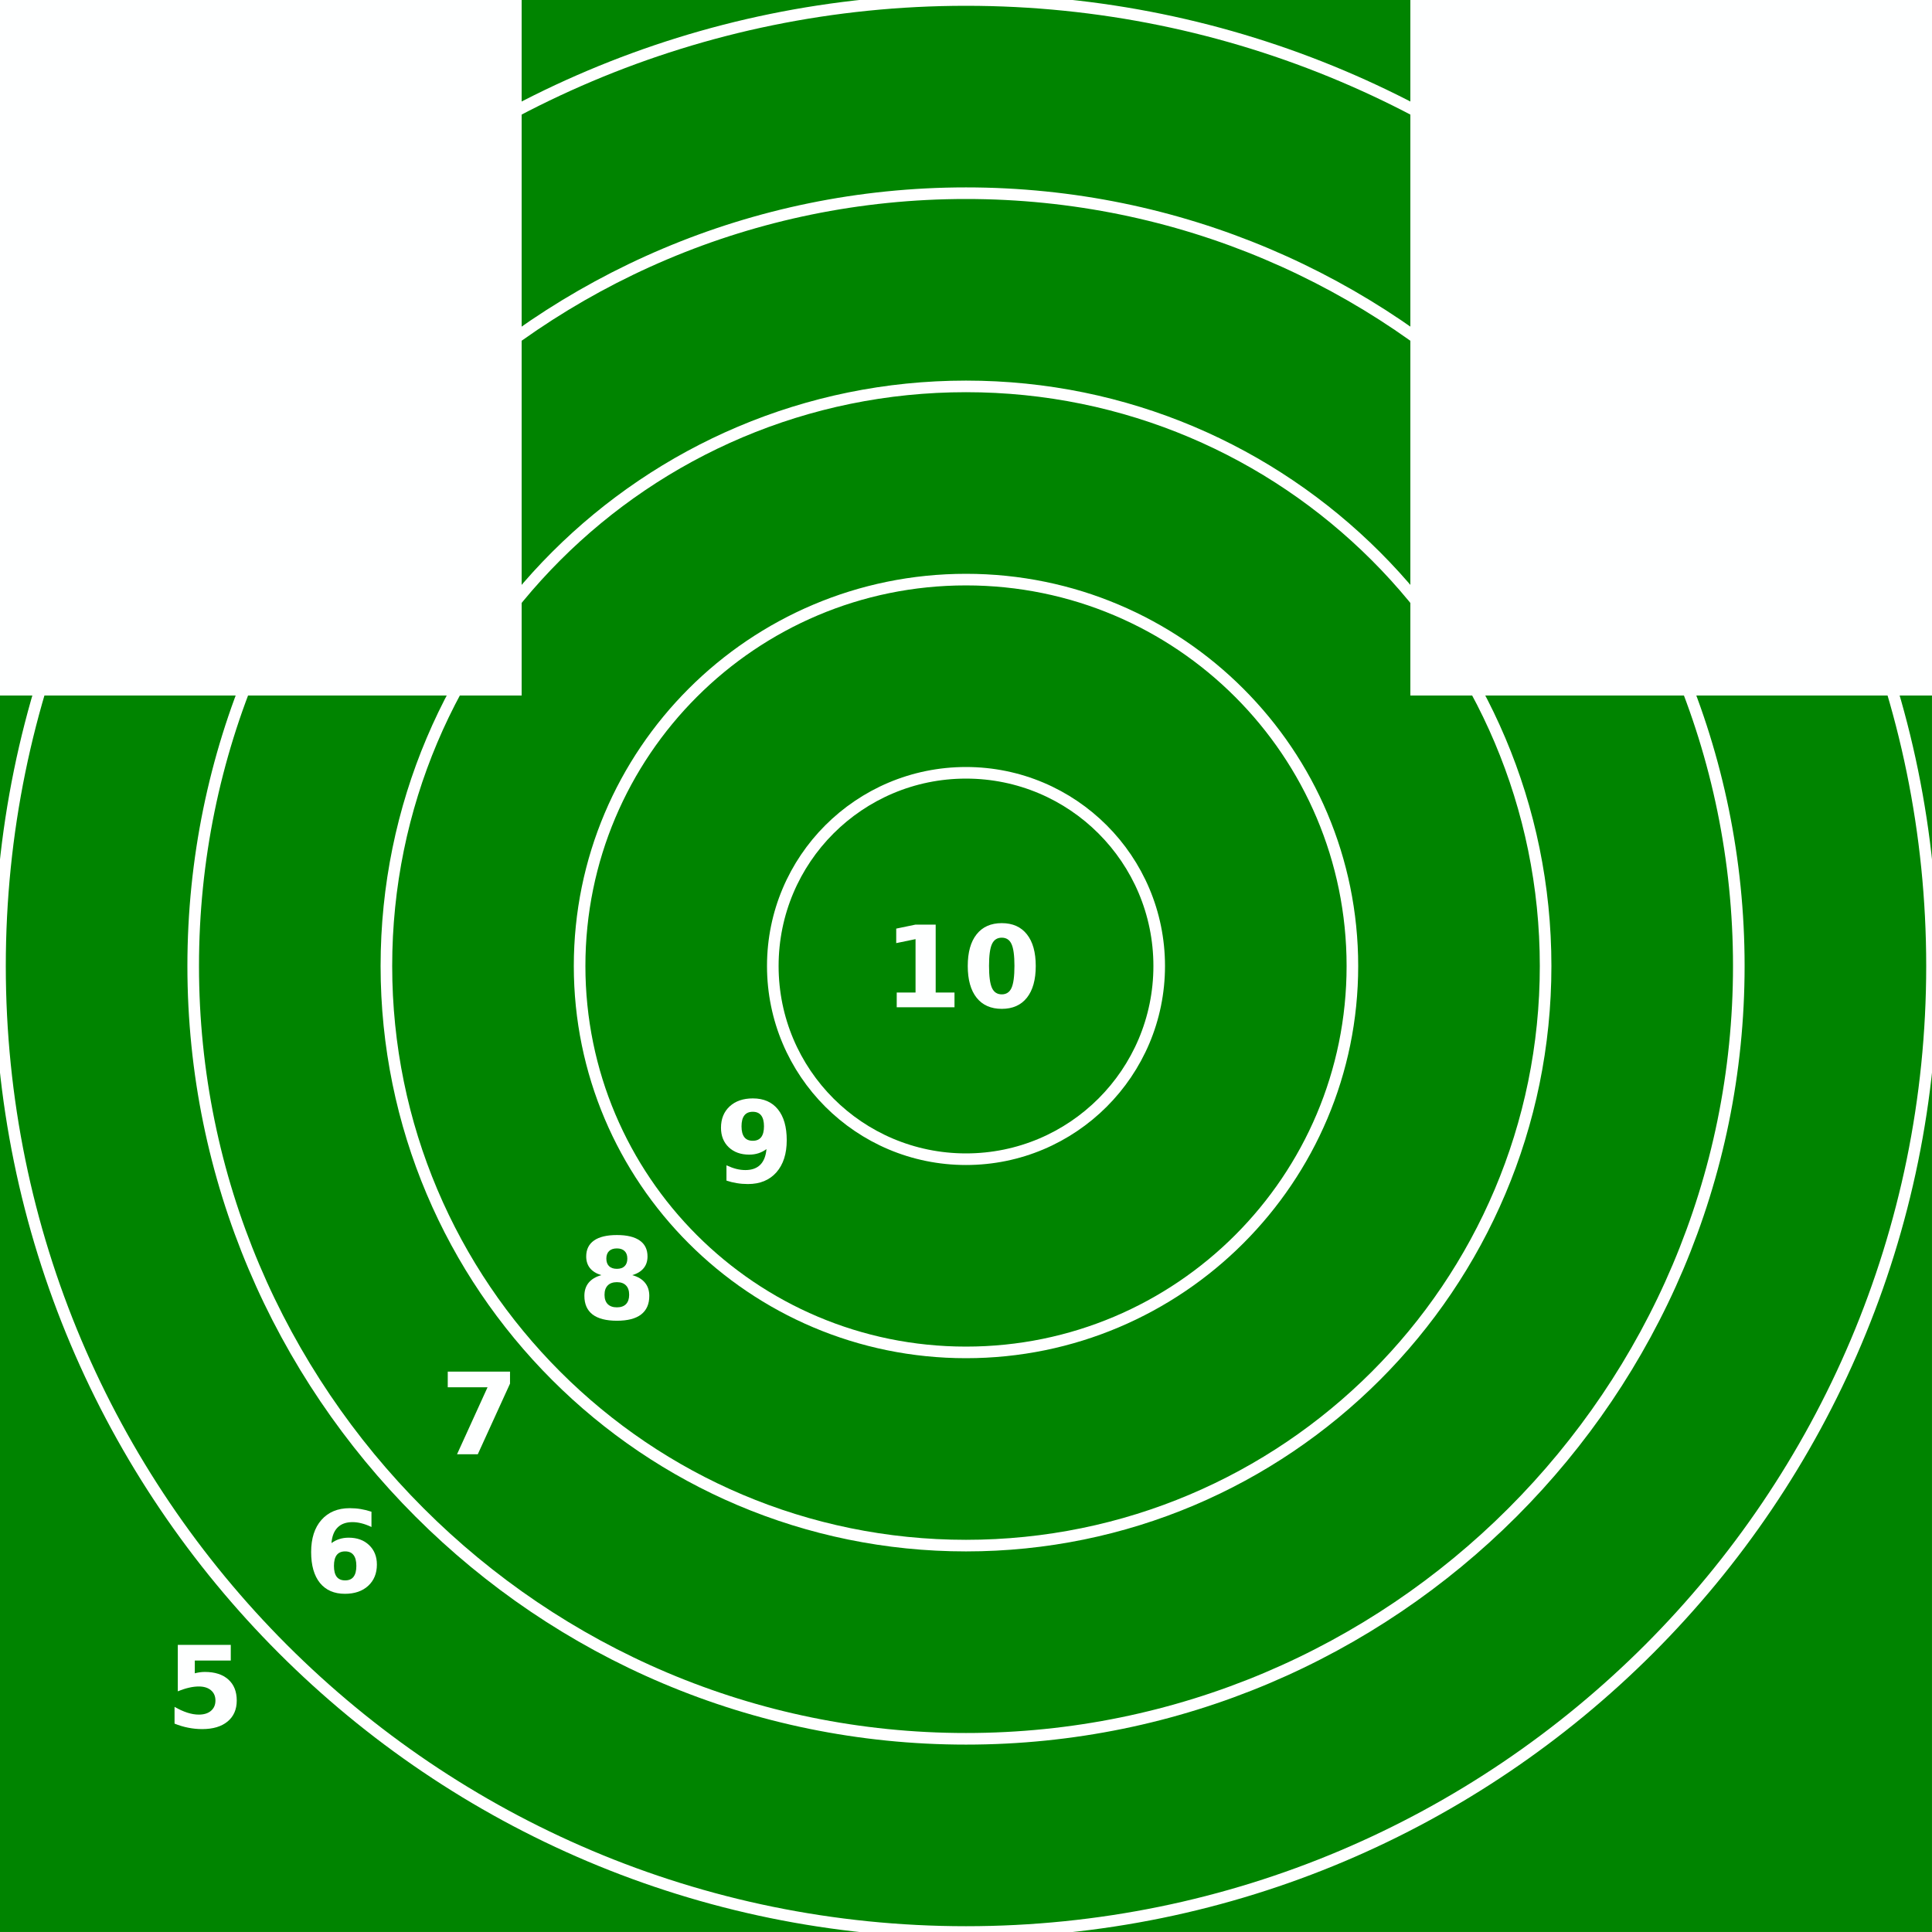
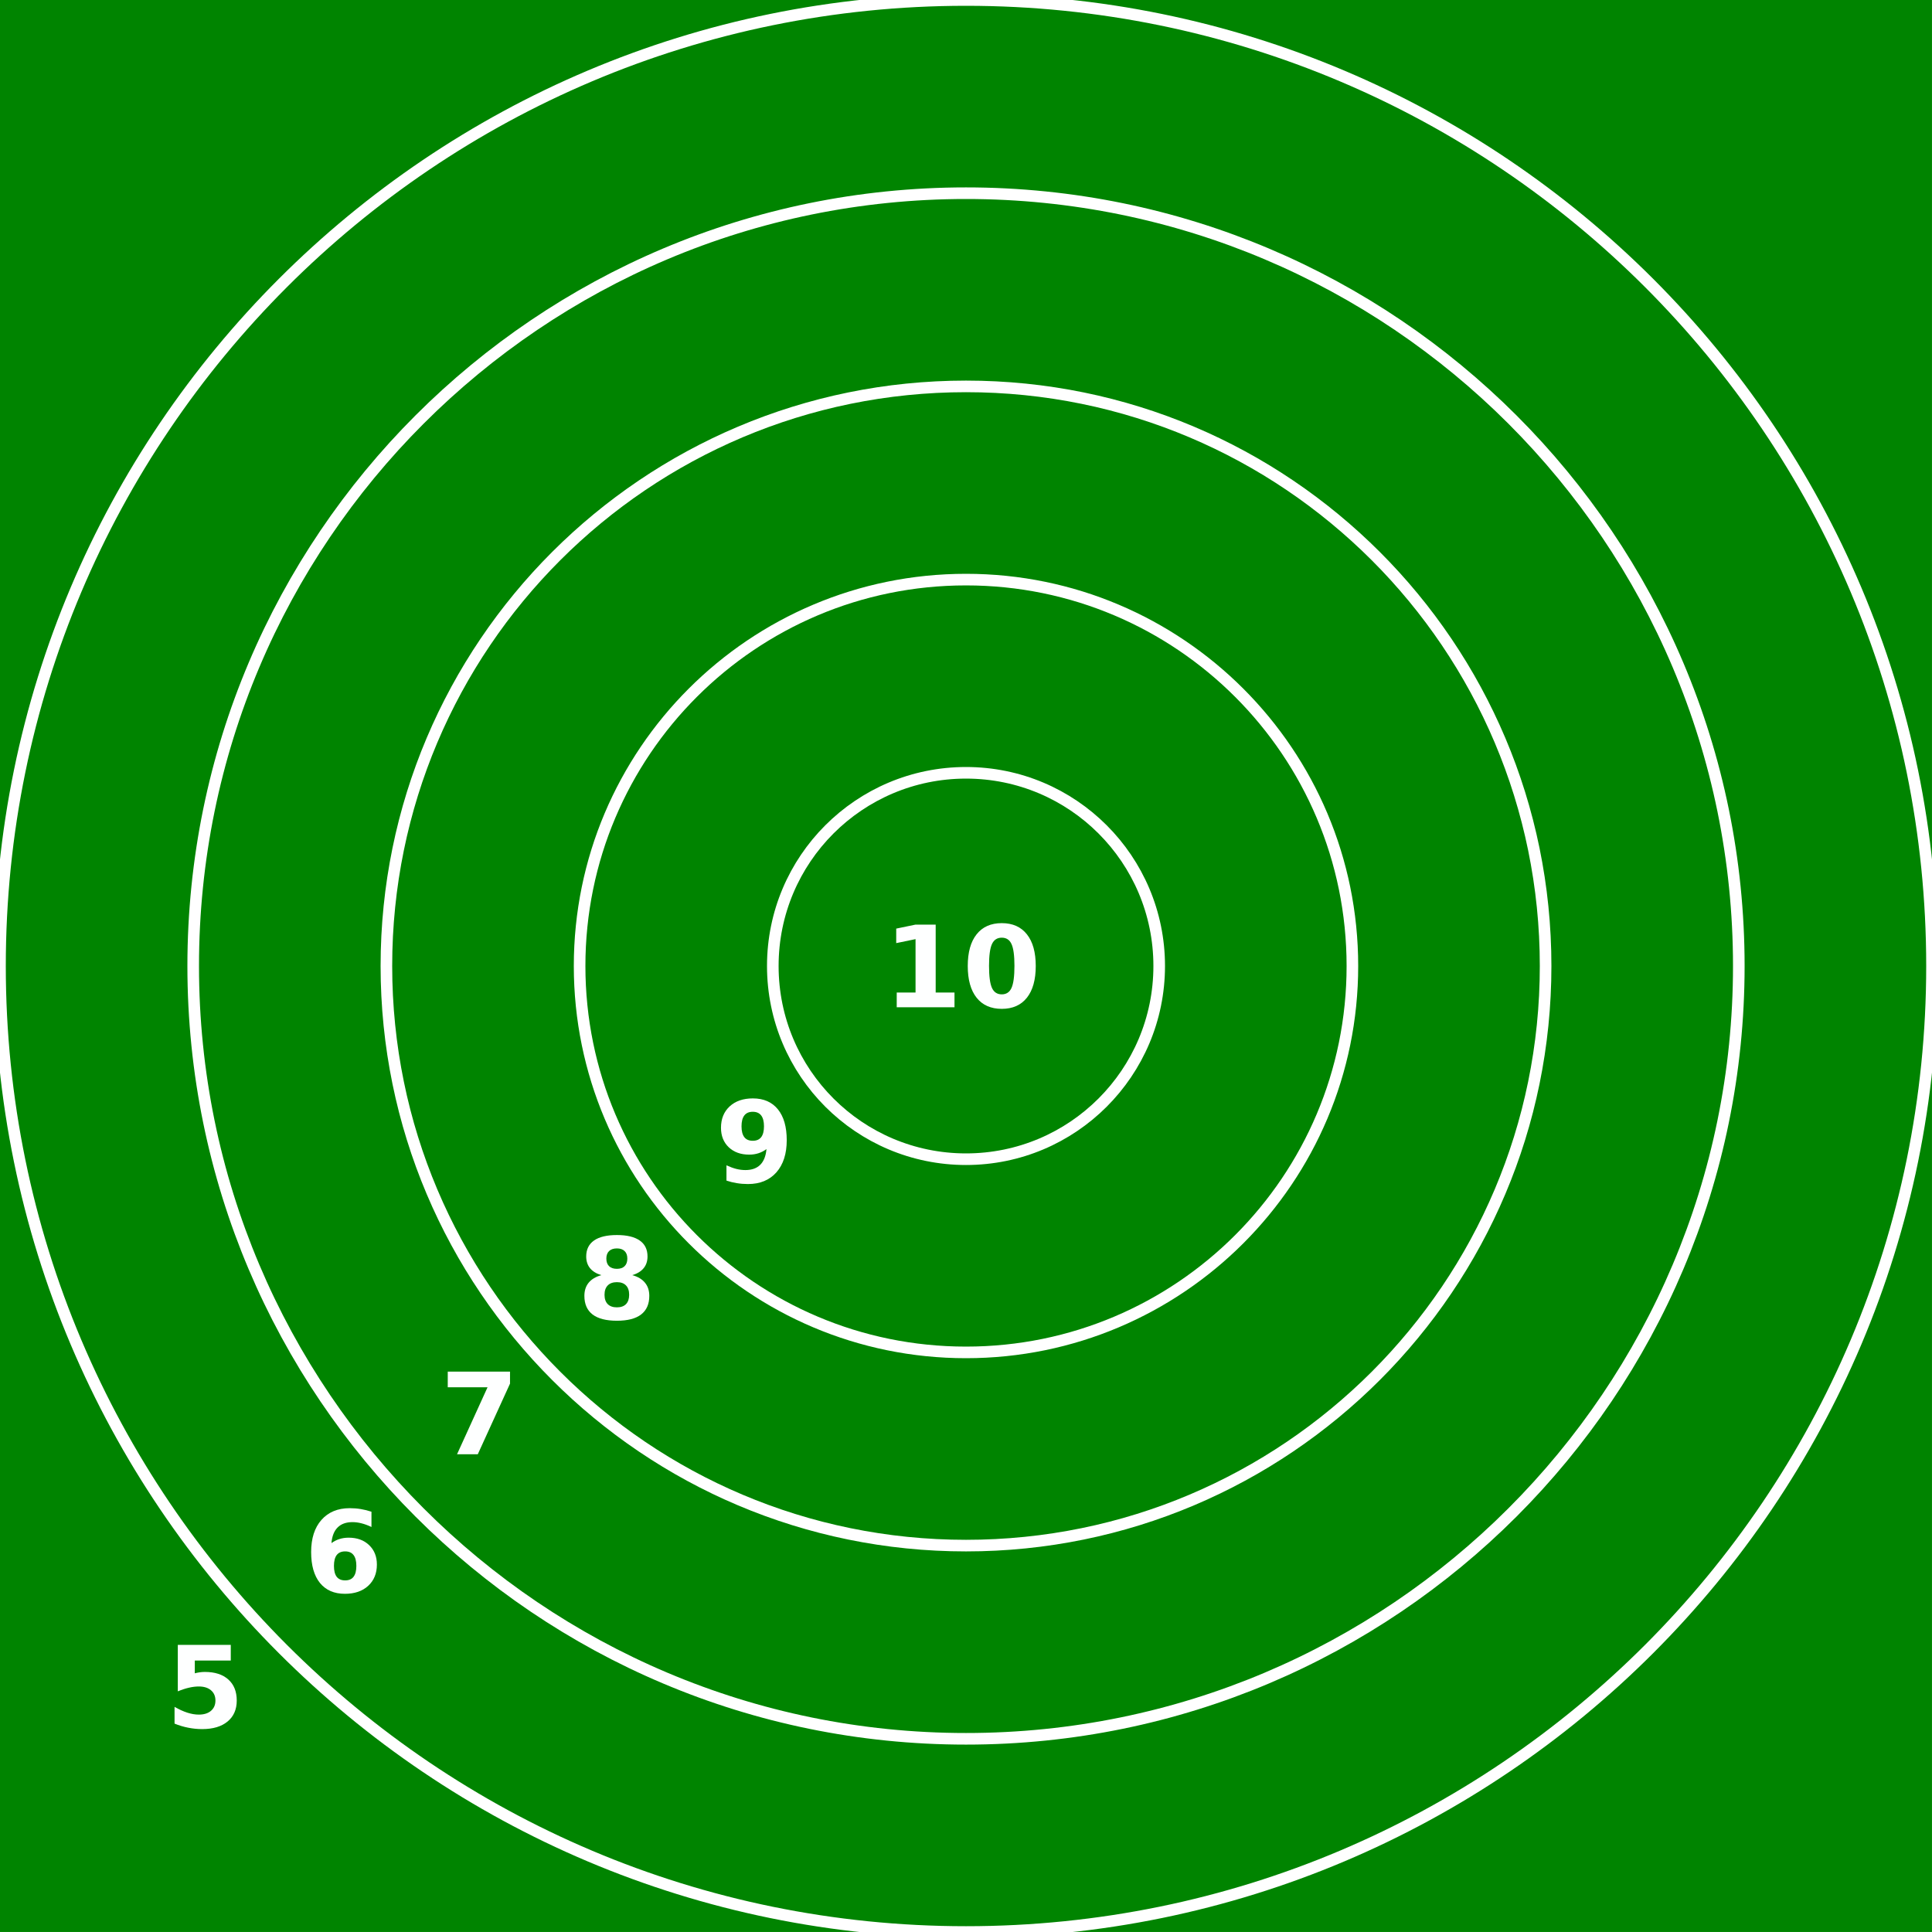
<svg xmlns="http://www.w3.org/2000/svg" viewBox="0 0 500 500">
  <g transform="scale(3.779527)">
    <rect x="-3.5527e-15" width="132.29" height="132.29" fill="#008400" />
    <g fill="none" stroke="#fff" stroke-width=".794">
      <circle cx="66.146" cy="66.146" r="13.229" />
      <circle cx="66.146" cy="66.146" r="26.458" />
      <circle cx="66.146" cy="66.146" r="39.688" />
      <circle cx="66.146" cy="66.146" r="52.917" />
      <circle cx="66.146" cy="66.146" r="66.146" />
    </g>
    <g fill="#feffff">
      <g stroke-width=".265">
        <path d="m61.403 67.963h1.288v-3.657l-1.323 0.273v-0.993l1.315-0.273h1.387v4.65h1.288v1.008h-3.956zm8.06-1.827q0-1.061-0.201-1.493-0.197-0.436-0.667-0.436t-0.671 0.436q-0.201 0.432-0.201 1.493 0 1.073 0.201 1.512t0.671 0.44q0.466 0 0.667-0.44t0.201-1.512zm1.459 0.011q0 1.406-0.606 2.171-0.606 0.762-1.72 0.762-1.118 0-1.724-0.762-0.606-0.765-0.606-2.171 0-1.41 0.606-2.171 0.606-0.765 1.724-0.765 1.114 0 1.72 0.765 0.606 0.762 0.606 2.171z" aria-label="10" />
        <path d="m49.744 80.839v-1.046q0.349 0.163 0.667 0.246 0.318 0.08 0.629 0.08 0.652 0 1.016-0.36 0.364-0.364 0.428-1.076-0.258 0.189-0.549 0.284-0.292 0.095-0.633 0.095-0.868 0-1.402-0.504-0.531-0.508-0.531-1.334 0-0.913 0.591-1.463 0.595-0.549 1.592-0.549 1.107 0 1.713 0.747 0.606 0.747 0.606 2.111 0 1.402-0.709 2.206-0.709 0.8-1.944 0.8-0.398 0-0.762-0.061-0.364-0.057-0.712-0.174zm1.8-2.725q0.383 0 0.576-0.246 0.193-0.25 0.193-0.747 0-0.493-0.193-0.743-0.193-0.25-0.576-0.25t-0.576 0.25q-0.193 0.25-0.193 0.743 0 0.496 0.193 0.747 0.193 0.246 0.576 0.246z" aria-label="9" />
        <path d="m42.243 87.795q-0.409 0-0.629 0.224-0.22 0.224-0.22 0.64 0 0.417 0.22 0.64 0.22 0.22 0.629 0.22 0.405 0 0.622-0.22 0.216-0.224 0.216-0.64 0-0.421-0.216-0.64-0.216-0.224-0.622-0.224zm-1.065-0.481q-0.515-0.155-0.777-0.477-0.261-0.322-0.261-0.803 0-0.716 0.534-1.091 0.534-0.375 1.569-0.375 1.027 0 1.561 0.375 0.534 0.371 0.534 1.091 0 0.481-0.265 0.803-0.261 0.322-0.777 0.477 0.576 0.159 0.868 0.519 0.296 0.356 0.296 0.902 0 0.841-0.561 1.273-0.557 0.428-1.656 0.428-1.103 0-1.667-0.428-0.561-0.432-0.561-1.273 0-0.546 0.292-0.902 0.296-0.36 0.872-0.519zm0.341-1.133q0 0.337 0.186 0.519 0.189 0.182 0.538 0.182 0.341 0 0.527-0.182 0.186-0.182 0.186-0.519t-0.186-0.515q-0.186-0.182-0.527-0.182-0.349 0-0.538 0.182-0.186 0.182-0.186 0.515z" aria-label="8" />
        <path d="m30.66 93.92h4.263v0.822l-2.206 4.835h-1.421l2.088-4.585h-2.725z" aria-label="7" />
        <path d="m23.632 106.23q-0.383 0-0.576 0.25-0.189 0.246-0.189 0.743t0.189 0.747q0.193 0.246 0.576 0.246 0.387 0 0.576-0.246 0.193-0.25 0.193-0.747t-0.193-0.743q-0.189-0.25-0.576-0.25zm1.804-2.717v1.046q-0.36-0.171-0.678-0.25-0.318-0.083-0.622-0.083-0.652 0-1.016 0.364-0.364 0.36-0.424 1.073 0.25-0.186 0.542-0.277 0.292-0.095 0.637-0.095 0.868 0 1.398 0.508 0.534 0.508 0.534 1.33 0 0.909-0.595 1.459-0.595 0.546-1.595 0.546-1.103 0-1.709-0.743-0.603-0.747-0.603-2.115 0-1.402 0.705-2.202 0.709-0.803 1.94-0.803 0.39 0 0.758 0.061 0.368 0.061 0.728 0.182z" aria-label="6" />
        <path d="m12.175 112.63h3.627v1.073h-2.463v0.875q0.167-0.045 0.333-0.068 0.171-0.026 0.352-0.026 1.035 0 1.611 0.519 0.576 0.515 0.576 1.44 0 0.917-0.629 1.436-0.625 0.519-1.739 0.519-0.481 0-0.955-0.095-0.47-0.091-0.936-0.28v-1.148q0.462 0.265 0.875 0.398 0.417 0.133 0.784 0.133 0.531 0 0.834-0.258 0.307-0.261 0.307-0.705 0-0.447-0.307-0.705-0.303-0.258-0.834-0.258-0.315 0-0.671 0.083-0.356 0.08-0.765 0.25z" aria-label="5" />
      </g>
-       <rect x="-3.5527e-15" width="35.719" height="47.625" />
-       <rect x="96.573" width="35.719" height="47.625" />
    </g>
+     <rect x="-3.5527e-15" width="35.719" height="47.625" fill="none" />
+     <rect x="96.573" width="35.719" height="47.625" fill="none" />
  </g>
</svg>
